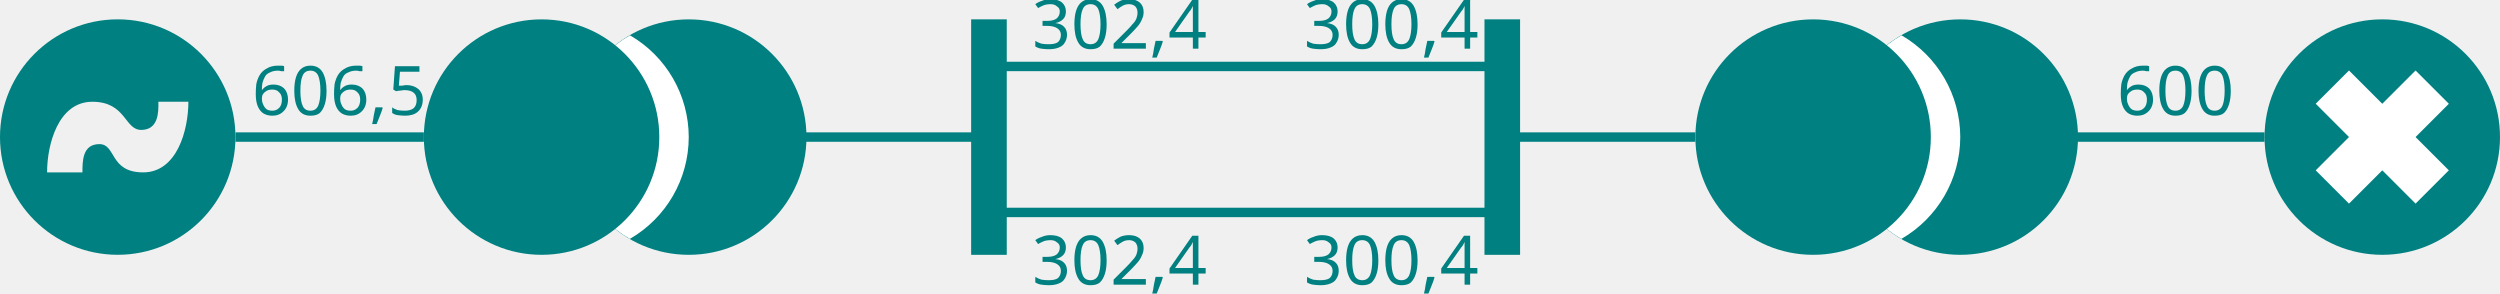
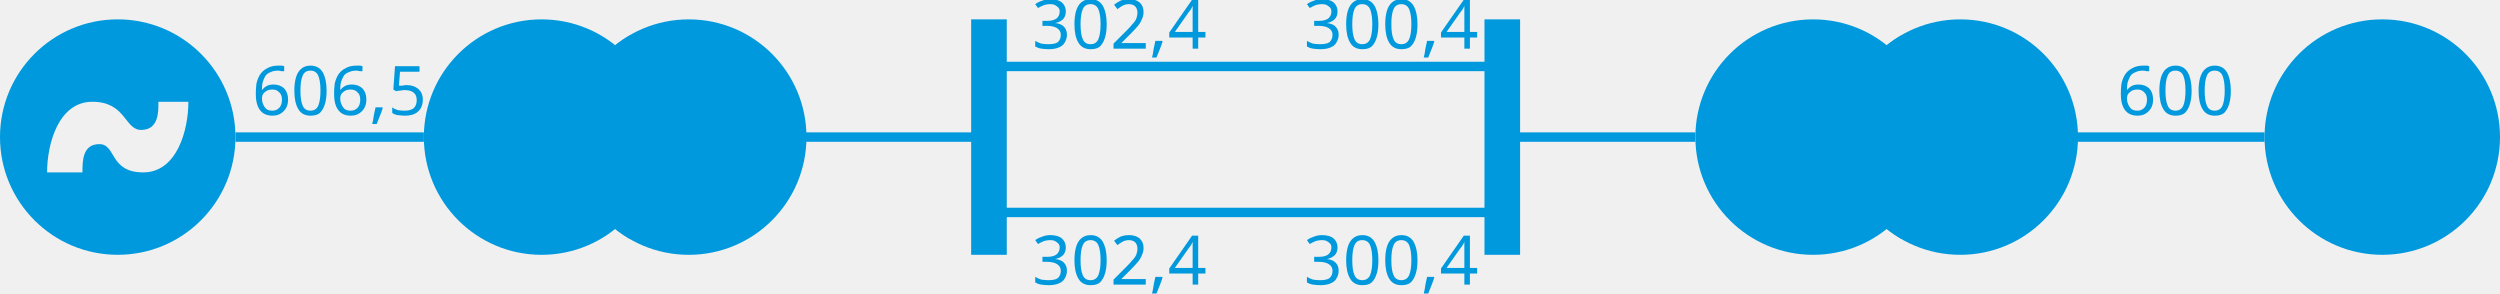
- <svg xmlns="http://www.w3.org/2000/svg" width="70.228mm" height="8.231mm" viewBox="0 0 70.228 8.231" version="1.1" id="svg8">
-   <defs id="defs2">
-     <marker style="overflow:visible" id="marker1701" refX="0" refY="0" orient="auto">
-       <path transform="matrix(-0.2,0,0,-0.2,-1.2,0)" style="fill:#008080;fill-opacity:1;fill-rule:evenodd;stroke:#008080;stroke-width:1pt;stroke-opacity:1" d="M 0,0 5,-5 -12.5,0 5,5 Z" id="path1699" />
-     </marker>
-     <marker orient="auto" refY="0" refX="0" id="TriangleOutL" style="overflow:visible">
-       <path id="path1232" d="M 5.77,0 -2.88,5 V -5 Z" style="fill:#ffffff;fill-opacity:1;fill-rule:evenodd;stroke:#008080;stroke-width:1pt;stroke-opacity:1" transform="scale(0.8)" />
-     </marker>
-     <marker orient="auto" refY="0" refX="0" id="Arrow2Mend" style="overflow:visible">
-       <path id="path1117" style="fill:#ffffff;fill-opacity:1;fill-rule:evenodd;stroke:#008080;stroke-width:0.625;stroke-linejoin:round;stroke-opacity:1" d="M 8.719,4.034 -2.207,0.016 8.719,-4.002 c -1.745,2.372 -1.735,5.617 -6e-7,8.035 z" transform="scale(-0.6)" />
-     </marker>
-     <marker orient="auto" refY="0" refX="0" id="marker1353" style="overflow:visible">
-       <path id="path1093" d="M 0,0 5,-5 -12.5,0 5,5 Z" style="fill:#ffffff;fill-opacity:1;fill-rule:evenodd;stroke:#008080;stroke-width:1pt;stroke-opacity:1" transform="matrix(-0.8,0,0,-0.8,-10,0)" />
-     </marker>
-     <marker orient="auto" refY="0" refX="0" id="Arrow1Lend" style="overflow:visible">
-       <path id="path5229" d="M 0,0 5,-5 -12.5,0 5,5 Z" style="fill:#000000;fill-opacity:1;fill-rule:evenodd;stroke:#000000;stroke-width:1pt;stroke-opacity:1" transform="matrix(-0.8,0,0,-0.8,-10,0)" />
-     </marker>
-   </defs>
-   <g id="layer1" transform="translate(-8.202072,-7.304506)">
-     <g transform="translate(4.398689,-100.2873)" id="g1523">
-       <circle transform="rotate(-90)" id="circle1517" cx="-111.443" cy="23.151" r="3.307" style="fill:#008080;fill-opacity:1;stroke-width:0.342" />
-       <path style="fill:#ffffff;fill-opacity:1;stroke-width:0.342" d="m 21.499,108.583 a 3.307,3.307 0 0 0 -1.655,2.86 3.307,3.307 0 0 0 1.652,2.86 3.307,3.307 0 0 0 1.655,-2.86 3.307,3.307 0 0 0 -1.652,-2.86 z" id="path1519" />
-       <circle style="fill:#008080;fill-opacity:1;stroke-width:0.342" r="3.307" cy="19.017" cx="-111.443" id="circle1521" transform="rotate(-90)" />
+ <svg xmlns="http://www.w3.org/2000/svg" width="70.228mm" height="8.231mm" viewBox="0 0 70.228 8.231" version="1.1" id="svg611">
+   <defs id="defs605" />
+   <g id="layer1" transform="translate(-113.0525,-151.5214)">
+     <g transform="translate(82.62545,122.2942)" id="g562">
+       <g style="fill:#0099dd;fill-opacity:1" transform="translate(26.6237,-78.36459)" id="g1005">
+         <circle transform="rotate(-90)" id="circle42" cx="-111.443" cy="23.151" r="3.307" style="fill:#0099dd;fill-opacity:1;stroke-width:0.342" />
+         <path style="fill:#0099dd;fill-opacity:1;stroke-width:0.342" d="m 21.499,108.583 a 3.307,3.307 0 0 0 -1.655,2.86 3.307,3.307 0 0 0 1.652,2.86 3.307,3.307 0 0 0 1.655,-2.86 3.307,3.307 0 0 0 -1.652,-2.86 z" id="circle44" />
+         <circle style="fill:#0099dd;fill-opacity:1;stroke-width:0.342" r="3.307" cy="19.017" cx="-111.443" id="circle33" transform="rotate(-90)" />
+       </g>
+       <g style="fill:#0099dd;fill-opacity:1" transform="translate(62.34245,-78.36459)" id="g1005-9">
+         <circle transform="rotate(-90)" id="circle42-3" cx="-111.443" cy="23.151" r="3.307" style="fill:#0099dd;fill-opacity:1;stroke-width:0.342" />
+         <path style="fill:#0099dd;fill-opacity:1;stroke-width:0.342" d="m 21.499,108.583 a 3.307,3.307 0 0 0 -1.655,2.86 3.307,3.307 0 0 0 1.652,2.86 3.307,3.307 0 0 0 1.655,-2.86 3.307,3.307 0 0 0 -1.652,-2.86 z" id="circle44-1" />
+         <circle style="fill:#0099dd;fill-opacity:1;stroke-width:0.342" r="3.307" cy="19.017" cx="-111.443" id="circle33-9" transform="rotate(-90)" />
+       </g>
+       <path id="circle5335" d="m 33.734,29.771 a 3.307,3.307 0 0 0 -3.307,3.307 3.307,3.307 0 0 0 3.307,3.307 3.307,3.307 0 0 0 3.307,-3.307 3.307,3.307 0 0 0 -3.307,-3.307 z m -0.714,2.315 c 0.952,0 0.903,0.794 1.376,0.791 0.472,-0.003 0.488,-0.474 0.48,-0.791 0.173,0 0.525,1.7e-5 0.843,0 0,0.794 -0.318,1.984 -1.27,1.984 -0.952,0 -0.754,-0.794 -1.23,-0.794 -0.476,0 -0.476,0.476 -0.476,0.794 H 31.75 c -0.001,-0.794 0.318,-1.984 1.27,-1.984 z" style="fill:#0099dd;fill-opacity:1;stroke-width:0.342" />
+       <g style="fill:#0099dd;fill-opacity:1" id="g5048">
+         <circle style="fill:#0099dd;fill-opacity:1;stroke-width:0.342" r="3.307" cy="33.078" cx="97.348" id="circle5346" />
+         <path style="opacity:1;vector-effect:none;fill:#0099dd;fill-opacity:1;stroke:none;stroke-width:0.159;stroke-linecap:butt;stroke-linejoin:miter;stroke-miterlimit:4;stroke-dasharray:none;stroke-dashoffset:0;stroke-opacity:1" d="m 96.413,31.207 -0.935,0.935 0.935,0.935 -0.935,0.935 0.935,0.935 0.935,-0.935 0.935,0.935 0.935,-0.935 -0.935,-0.935 0.935,-0.935 -0.935,-0.935 -0.935,0.935 z" id="rect5350" />
+       </g>
+       <path style="fill:#000000;fill-opacity:0;stroke:#0099dd;stroke-width:0.265px;stroke-linecap:butt;stroke-linejoin:miter;stroke-opacity:1" d="m 37.042,33.078 h 5.292" id="path3759" />
+       <path id="path3761" d="M 88.749,33.078 H 94.041" style="fill:#0099dd;fill-opacity:1;stroke:#0099dd;stroke-width:0.265px;stroke-linecap:butt;stroke-linejoin:miter;stroke-opacity:1" />
+       <path id="path3775" d="m 52.917,33.078 h 5.292" style="fill:#000000;fill-opacity:0;stroke:#0099dd;stroke-width:0.265px;stroke-linecap:butt;stroke-linejoin:miter;stroke-opacity:1" />
+       <path style="fill:#0099dd;fill-opacity:1;stroke:#0099dd;stroke-width:1;stroke-linecap:butt;stroke-linejoin:miter;stroke-miterlimit:4;stroke-dasharray:none;stroke-opacity:1" d="M 58.208,36.385 V 29.771" id="path3777" />
+       <path style="fill:#0099dd;fill-opacity:1;stroke:#0099dd;stroke-width:0.265px;stroke-linecap:butt;stroke-linejoin:miter;stroke-opacity:1" d="M 78.052,33.078 H 72.76" id="path3785" />
+       <path id="path3787" d="M 72.628,36.385 V 29.771" style="fill:#0099dd;fill-opacity:1;stroke:#0099dd;stroke-width:1;stroke-linecap:butt;stroke-linejoin:miter;stroke-miterlimit:4;stroke-dasharray:none;stroke-opacity:1" />
+       <path style="fill:#0099dd;fill-opacity:1;stroke:#0099dd;stroke-width:0.265px;stroke-linecap:butt;stroke-linejoin:miter;stroke-opacity:1" d="M 58.208,31.094 H 72.496" id="path4594" />
+       <path id="path4596" d="M 58.208,35.195 H 72.496" style="fill:#0099dd;fill-opacity:1;stroke:#0099dd;stroke-width:0.265px;stroke-linecap:butt;stroke-linejoin:miter;stroke-opacity:1" />
+       <text id="text4653" y="32.463" x="37.504" style="font-style:normal;font-weight:normal;font-size:1.923px;line-height:1.25;font-family:sans-serif;letter-spacing:0px;word-spacing:0px;fill:#0099dd;fill-opacity:1;stroke:none;stroke-width:0.048" xml:space="preserve">
+         <tspan style="font-style:normal;font-variant:normal;font-weight:300;font-stretch:normal;font-family:'Segoe UI';-inkscape-font-specification:'Segoe UI Light';fill:#0099dd;fill-opacity:1;stroke-width:0.048" y="32.463" x="37.504" id="tspan4651">606,5</tspan>
+       </text>
+       <text xml:space="preserve" style="font-style:normal;font-weight:normal;font-size:1.923px;line-height:1.25;font-family:sans-serif;letter-spacing:0px;word-spacing:0px;fill:#0099dd;fill-opacity:1;stroke:none;stroke-width:0.048" x="59.416" y="30.596" id="text4673">
+         <tspan id="tspan4671" x="59.416" y="30.596" style="font-style:normal;font-variant:normal;font-weight:300;font-stretch:normal;font-family:'Segoe UI';-inkscape-font-specification:'Segoe UI Light';fill:#0099dd;fill-opacity:1;stroke-width:0.048">302,4</tspan>
+       </text>
+       <text id="text4677" y="37.225" x="59.416" style="font-style:normal;font-weight:normal;font-size:1.923px;line-height:1.25;font-family:sans-serif;letter-spacing:0px;word-spacing:0px;fill:#0099dd;fill-opacity:1;stroke:none;stroke-width:0.048" xml:space="preserve">
+         <tspan style="font-style:normal;font-variant:normal;font-weight:300;font-stretch:normal;font-family:'Segoe UI';-inkscape-font-specification:'Segoe UI Light';fill:#0099dd;fill-opacity:1;stroke-width:0.048" y="37.225" x="59.416" id="tspan4675">302,4</tspan>
+       </text>
+       <text id="text4681" y="30.596" x="67.048" style="font-style:normal;font-weight:normal;font-size:1.923px;line-height:1.25;font-family:sans-serif;letter-spacing:0px;word-spacing:0px;fill:#0099dd;fill-opacity:1;stroke:none;stroke-width:0.048" xml:space="preserve">
+         <tspan style="font-style:normal;font-variant:normal;font-weight:300;font-stretch:normal;font-family:'Segoe UI';-inkscape-font-specification:'Segoe UI Light';fill:#0099dd;fill-opacity:1;stroke-width:0.048" y="30.596" x="67.048" id="tspan4679">300,4</tspan>
+       </text>
+       <text xml:space="preserve" style="font-style:normal;font-weight:normal;font-size:1.923px;line-height:1.25;font-family:sans-serif;letter-spacing:0px;word-spacing:0px;fill:#0099dd;fill-opacity:1;stroke:none;stroke-width:0.048" x="67.048" y="37.225" id="text4685">
+         <tspan id="tspan4683" x="67.048" y="37.225" style="font-style:normal;font-variant:normal;font-weight:300;font-stretch:normal;font-family:'Segoe UI';-inkscape-font-specification:'Segoe UI Light';fill:#0099dd;fill-opacity:1;stroke-width:0.048">300,4</tspan>
+       </text>
+       <text xml:space="preserve" style="font-style:normal;font-weight:normal;font-size:1.923px;line-height:1.25;font-family:sans-serif;letter-spacing:0px;word-spacing:0px;fill:#0099dd;fill-opacity:1;stroke:none;stroke-width:0.048" x="89.894" y="32.463" id="text4689">
+         <tspan id="tspan4687" x="89.894" y="32.463" style="font-style:normal;font-variant:normal;font-weight:300;font-stretch:normal;font-family:'Segoe UI';-inkscape-font-specification:'Segoe UI Light';fill:#0099dd;fill-opacity:1;stroke-width:0.048">600</tspan>
+       </text>
    </g>
-     <g transform="translate(40.11744,-100.2873)" id="g1531">
-       <circle transform="rotate(-90)" id="circle1525" cx="-111.443" cy="23.151" r="3.307" style="fill:#008080;fill-opacity:1;stroke-width:0.342" />
-       <path style="fill:#ffffff;fill-opacity:1;stroke-width:0.342" d="m 21.499,108.583 a 3.307,3.307 0 0 0 -1.655,2.86 3.307,3.307 0 0 0 1.652,2.86 3.307,3.307 0 0 0 1.655,-2.86 3.307,3.307 0 0 0 -1.652,-2.86 z" id="path1527" />
-       <circle style="fill:#008080;fill-opacity:1;stroke-width:0.342" r="3.307" cy="19.017" cx="-111.443" id="circle1529" transform="rotate(-90)" />
-     </g>
-     <path id="path1533" d="m 11.509,7.848 a 3.307,3.307 0 0 0 -3.307,3.307 3.307,3.307 0 0 0 3.307,3.307 3.307,3.307 0 0 0 3.307,-3.307 3.307,3.307 0 0 0 -3.307,-3.307 z m -0.714,2.315 c 0.952,0 0.903,0.794 1.376,0.791 0.472,-0.003 0.488,-0.474 0.48,-0.791 0.173,0 0.525,2e-5 0.843,0 0,0.794 -0.318,1.984 -1.27,1.984 -0.952,0 -0.754,-0.794 -1.23,-0.794 -0.476,0 -0.476,0.476 -0.476,0.794 H 9.525 c -0.001,-0.794 0.318,-1.984 1.27,-1.984 z" style="fill:#008080;stroke-width:0.342" />
-     <g id="g1539" transform="translate(-22.22501,-21.92266)">
-       <circle style="fill:#008080;fill-opacity:1;stroke-width:0.342" r="3.307" cy="33.078" cx="97.348" id="circle1535" />
-       <path style="opacity:1;vector-effect:none;fill:#ffffff;fill-opacity:1;stroke:none;stroke-width:0.159;stroke-linecap:butt;stroke-linejoin:miter;stroke-miterlimit:4;stroke-dasharray:none;stroke-dashoffset:0;stroke-opacity:1" d="m 96.413,31.207 -0.935,0.935 0.935,0.935 -0.935,0.935 0.935,0.935 0.935,-0.935 0.935,0.935 0.935,-0.935 -0.935,-0.935 0.935,-0.935 -0.935,-0.935 -0.935,0.935 z" id="path1537" />
-     </g>
-     <path style="fill:none;stroke:#008080;stroke-width:0.265px;stroke-linecap:butt;stroke-linejoin:miter;stroke-opacity:1" d="m 14.817,11.155 h 5.292" id="path1541" />
-     <path id="path1543" d="m 66.524,11.155 h 5.292" style="fill:none;stroke:#008080;stroke-width:0.265px;stroke-linecap:butt;stroke-linejoin:miter;stroke-opacity:1" />
-     <path id="path1545" d="m 30.692,11.155 h 5.292" style="fill:none;stroke:#008080;stroke-width:0.265px;stroke-linecap:butt;stroke-linejoin:miter;stroke-opacity:1" />
-     <path style="fill:none;stroke:#008080;stroke-width:1;stroke-linecap:butt;stroke-linejoin:miter;stroke-miterlimit:4;stroke-dasharray:none;stroke-opacity:1" d="M 35.983,14.463 V 7.848" id="path1547" />
-     <path style="fill:none;stroke:#008080;stroke-width:0.265px;stroke-linecap:butt;stroke-linejoin:miter;stroke-opacity:1" d="M 55.827,11.155 H 50.535" id="path1549" />
-     <path id="path1551" d="M 50.403,14.463 V 7.848" style="fill:none;stroke:#008080;stroke-width:1;stroke-linecap:butt;stroke-linejoin:miter;stroke-miterlimit:4;stroke-dasharray:none;stroke-opacity:1" />
-     <path style="fill:none;stroke:#008080;stroke-width:0.265px;stroke-linecap:butt;stroke-linejoin:miter;stroke-opacity:1" d="M 35.983,9.171 H 50.271" id="path1553" />
-     <path id="path1555" d="M 35.983,13.272 H 50.271" style="fill:none;stroke:#008080;stroke-width:0.265px;stroke-linecap:butt;stroke-linejoin:miter;stroke-opacity:1" />
-     <text id="text1559" y="10.54" x="15.279" style="font-style:normal;font-weight:normal;font-size:1.923px;line-height:1.25;font-family:sans-serif;letter-spacing:0px;word-spacing:0px;fill:#008080;fill-opacity:1;stroke:none;stroke-width:0.048" xml:space="preserve">
-       <tspan style="font-style:normal;font-variant:normal;font-weight:300;font-stretch:normal;font-family:'Segoe UI';-inkscape-font-specification:'Segoe UI Light';fill:#008080;fill-opacity:1;stroke-width:0.048" y="10.54" x="15.279" id="tspan1557">606,5</tspan>
-     </text>
-     <text xml:space="preserve" style="font-style:normal;font-weight:normal;font-size:1.923px;line-height:1.25;font-family:sans-serif;letter-spacing:0px;word-spacing:0px;fill:#008080;fill-opacity:1;stroke:none;stroke-width:0.048" x="37.191" y="8.674" id="text1563">
-       <tspan id="tspan1561" x="37.191" y="8.674" style="font-style:normal;font-variant:normal;font-weight:300;font-stretch:normal;font-family:'Segoe UI';-inkscape-font-specification:'Segoe UI Light';fill:#008080;fill-opacity:1;stroke-width:0.048">302,4</tspan>
-     </text>
-     <text id="text1567" y="15.303" x="37.191" style="font-style:normal;font-weight:normal;font-size:1.923px;line-height:1.25;font-family:sans-serif;letter-spacing:0px;word-spacing:0px;fill:#008080;fill-opacity:1;stroke:none;stroke-width:0.048" xml:space="preserve">
-       <tspan style="font-style:normal;font-variant:normal;font-weight:300;font-stretch:normal;font-family:'Segoe UI';-inkscape-font-specification:'Segoe UI Light';fill:#008080;fill-opacity:1;stroke-width:0.048" y="15.303" x="37.191" id="tspan1565">302,4</tspan>
-     </text>
-     <text id="text1571" y="8.674" x="44.823" style="font-style:normal;font-weight:normal;font-size:1.923px;line-height:1.25;font-family:sans-serif;letter-spacing:0px;word-spacing:0px;fill:#008080;fill-opacity:1;stroke:none;stroke-width:0.048" xml:space="preserve">
-       <tspan style="font-style:normal;font-variant:normal;font-weight:300;font-stretch:normal;font-family:'Segoe UI';-inkscape-font-specification:'Segoe UI Light';fill:#008080;fill-opacity:1;stroke-width:0.048" y="8.674" x="44.823" id="tspan1569">300,4</tspan>
-     </text>
-     <text xml:space="preserve" style="font-style:normal;font-weight:normal;font-size:1.923px;line-height:1.25;font-family:sans-serif;letter-spacing:0px;word-spacing:0px;fill:#008080;fill-opacity:1;stroke:none;stroke-width:0.048" x="44.823" y="15.303" id="text1575">
-       <tspan id="tspan1573" x="44.823" y="15.303" style="font-style:normal;font-variant:normal;font-weight:300;font-stretch:normal;font-family:'Segoe UI';-inkscape-font-specification:'Segoe UI Light';fill:#008080;fill-opacity:1;stroke-width:0.048">300,4</tspan>
-     </text>
-     <text xml:space="preserve" style="font-style:normal;font-weight:normal;font-size:1.923px;line-height:1.25;font-family:sans-serif;letter-spacing:0px;word-spacing:0px;fill:#008080;fill-opacity:1;stroke:none;stroke-width:0.048" x="67.669" y="10.54" id="text1579">
-       <tspan id="tspan1577" x="67.669" y="10.54" style="font-style:normal;font-variant:normal;font-weight:300;font-stretch:normal;font-family:'Segoe UI';-inkscape-font-specification:'Segoe UI Light';fill:#008080;fill-opacity:1;stroke-width:0.048">600</tspan>
-     </text>
  </g>
</svg>
